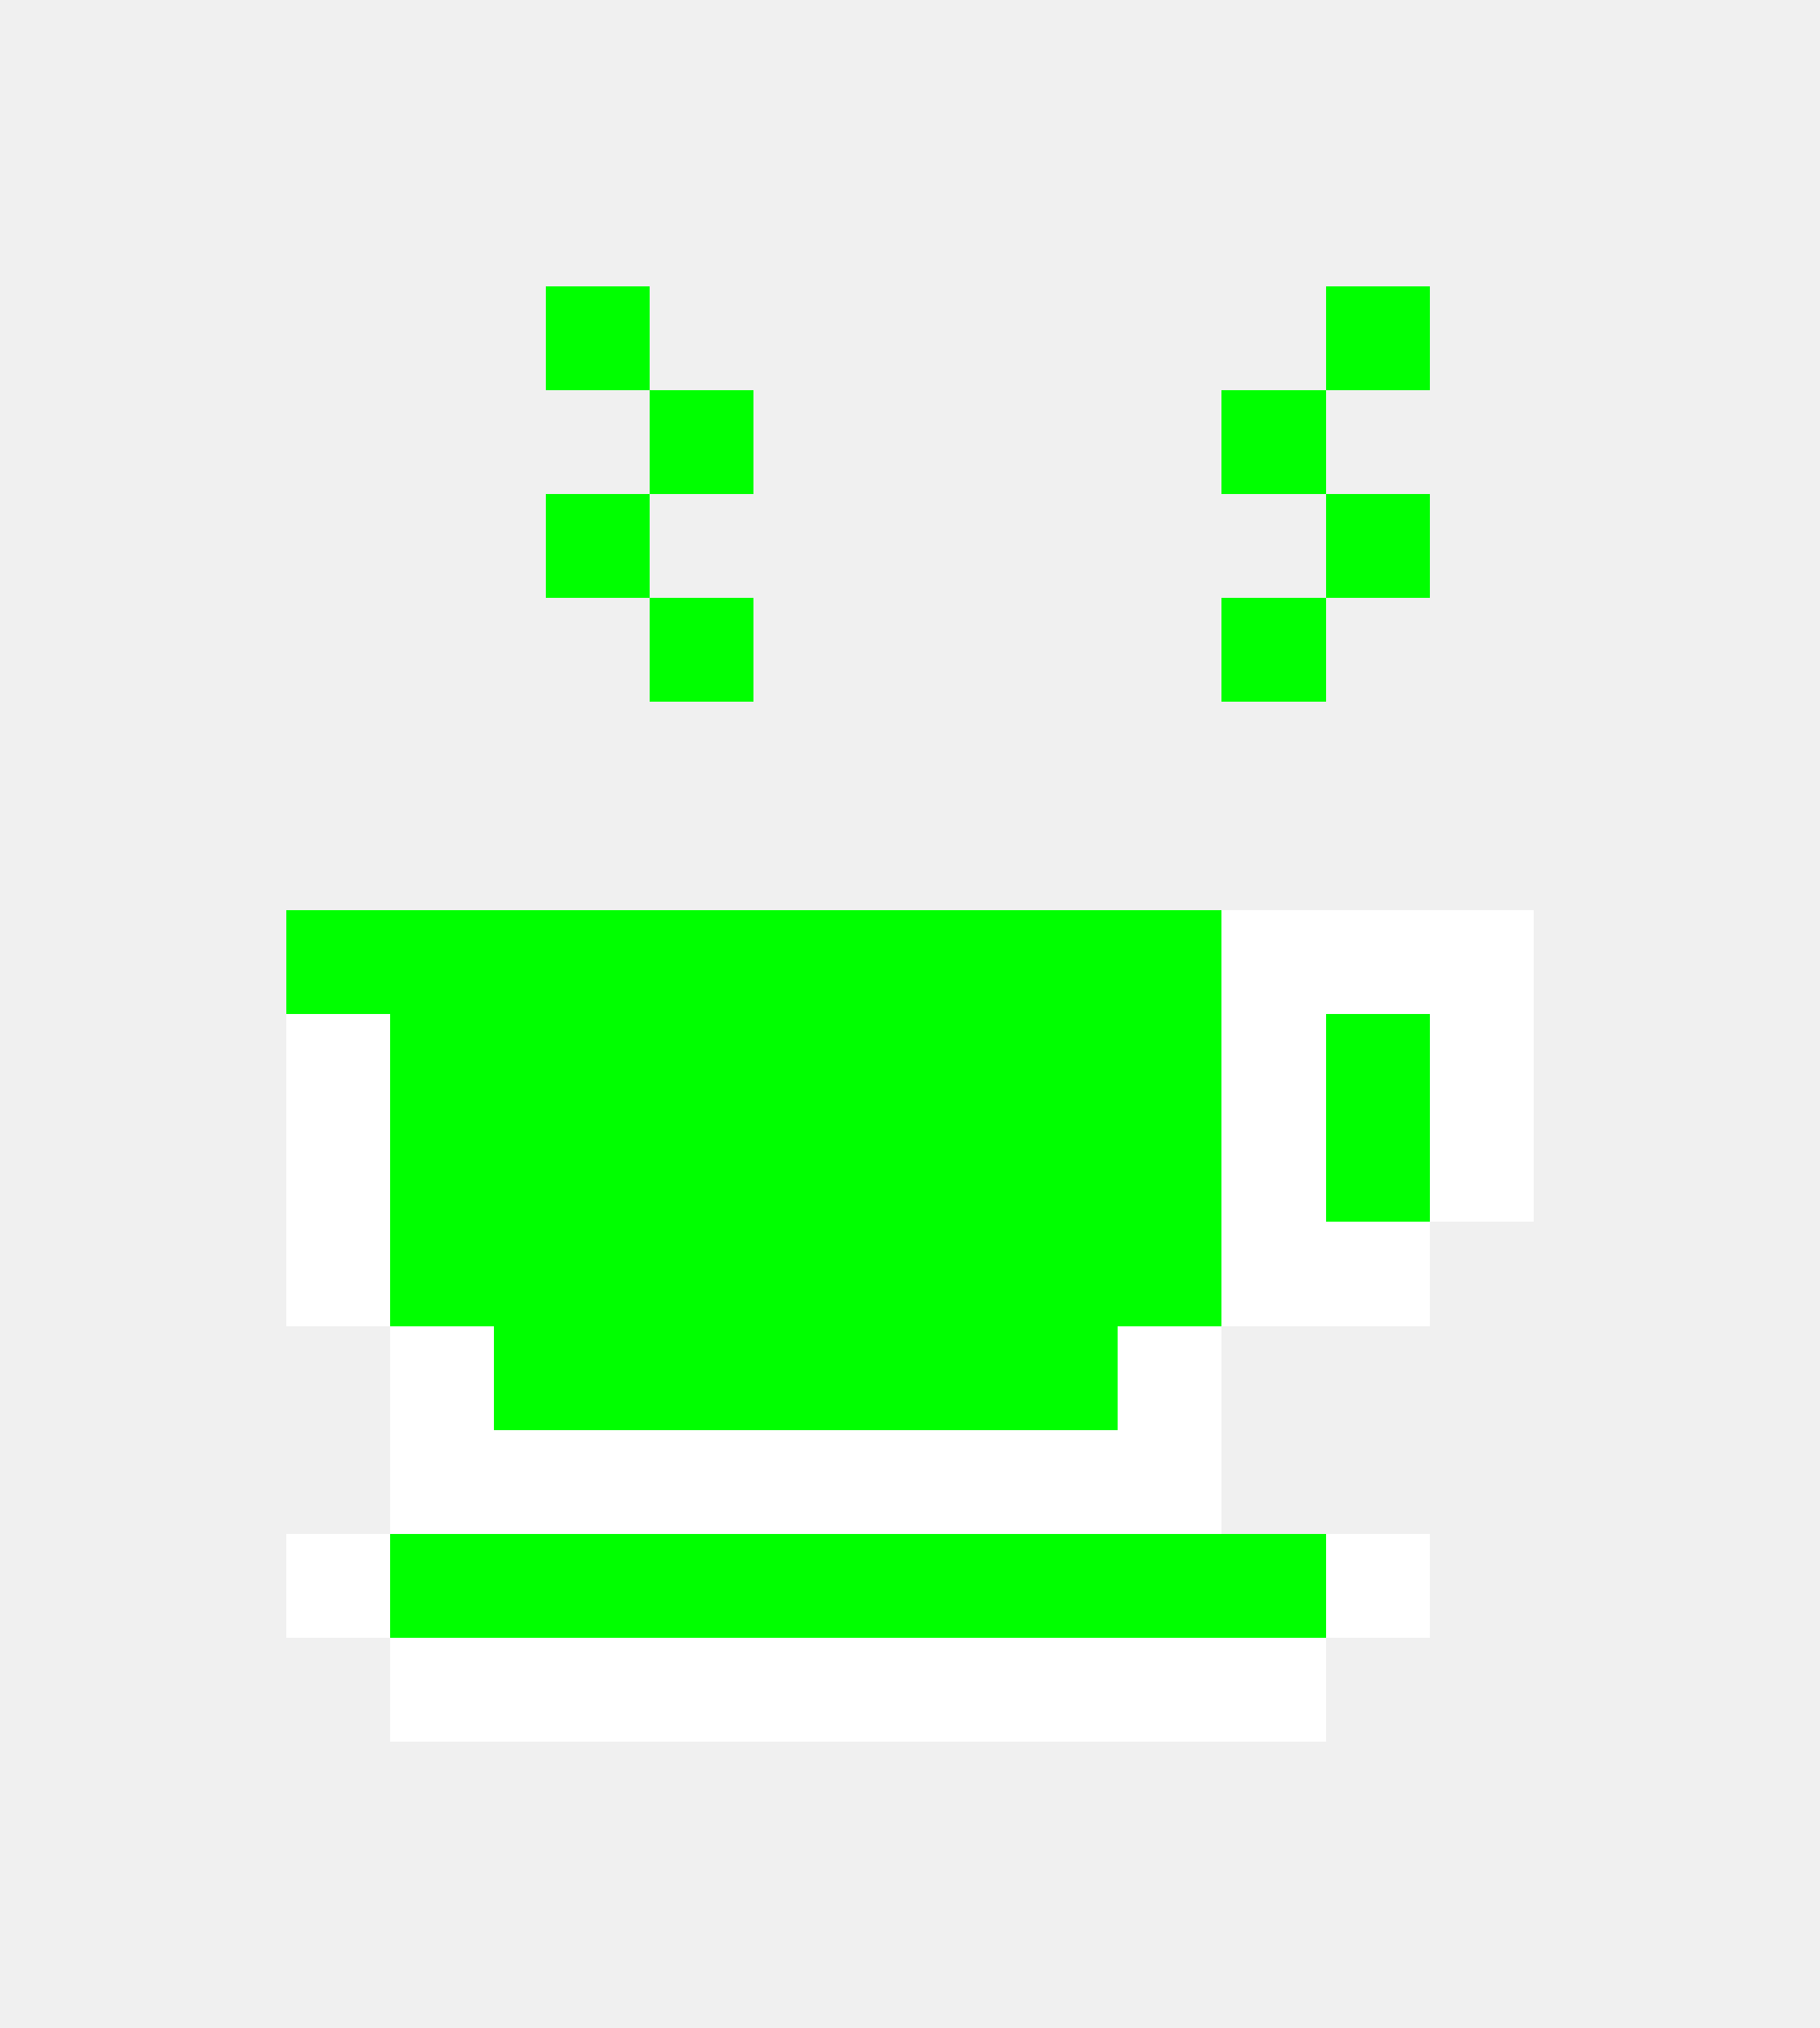
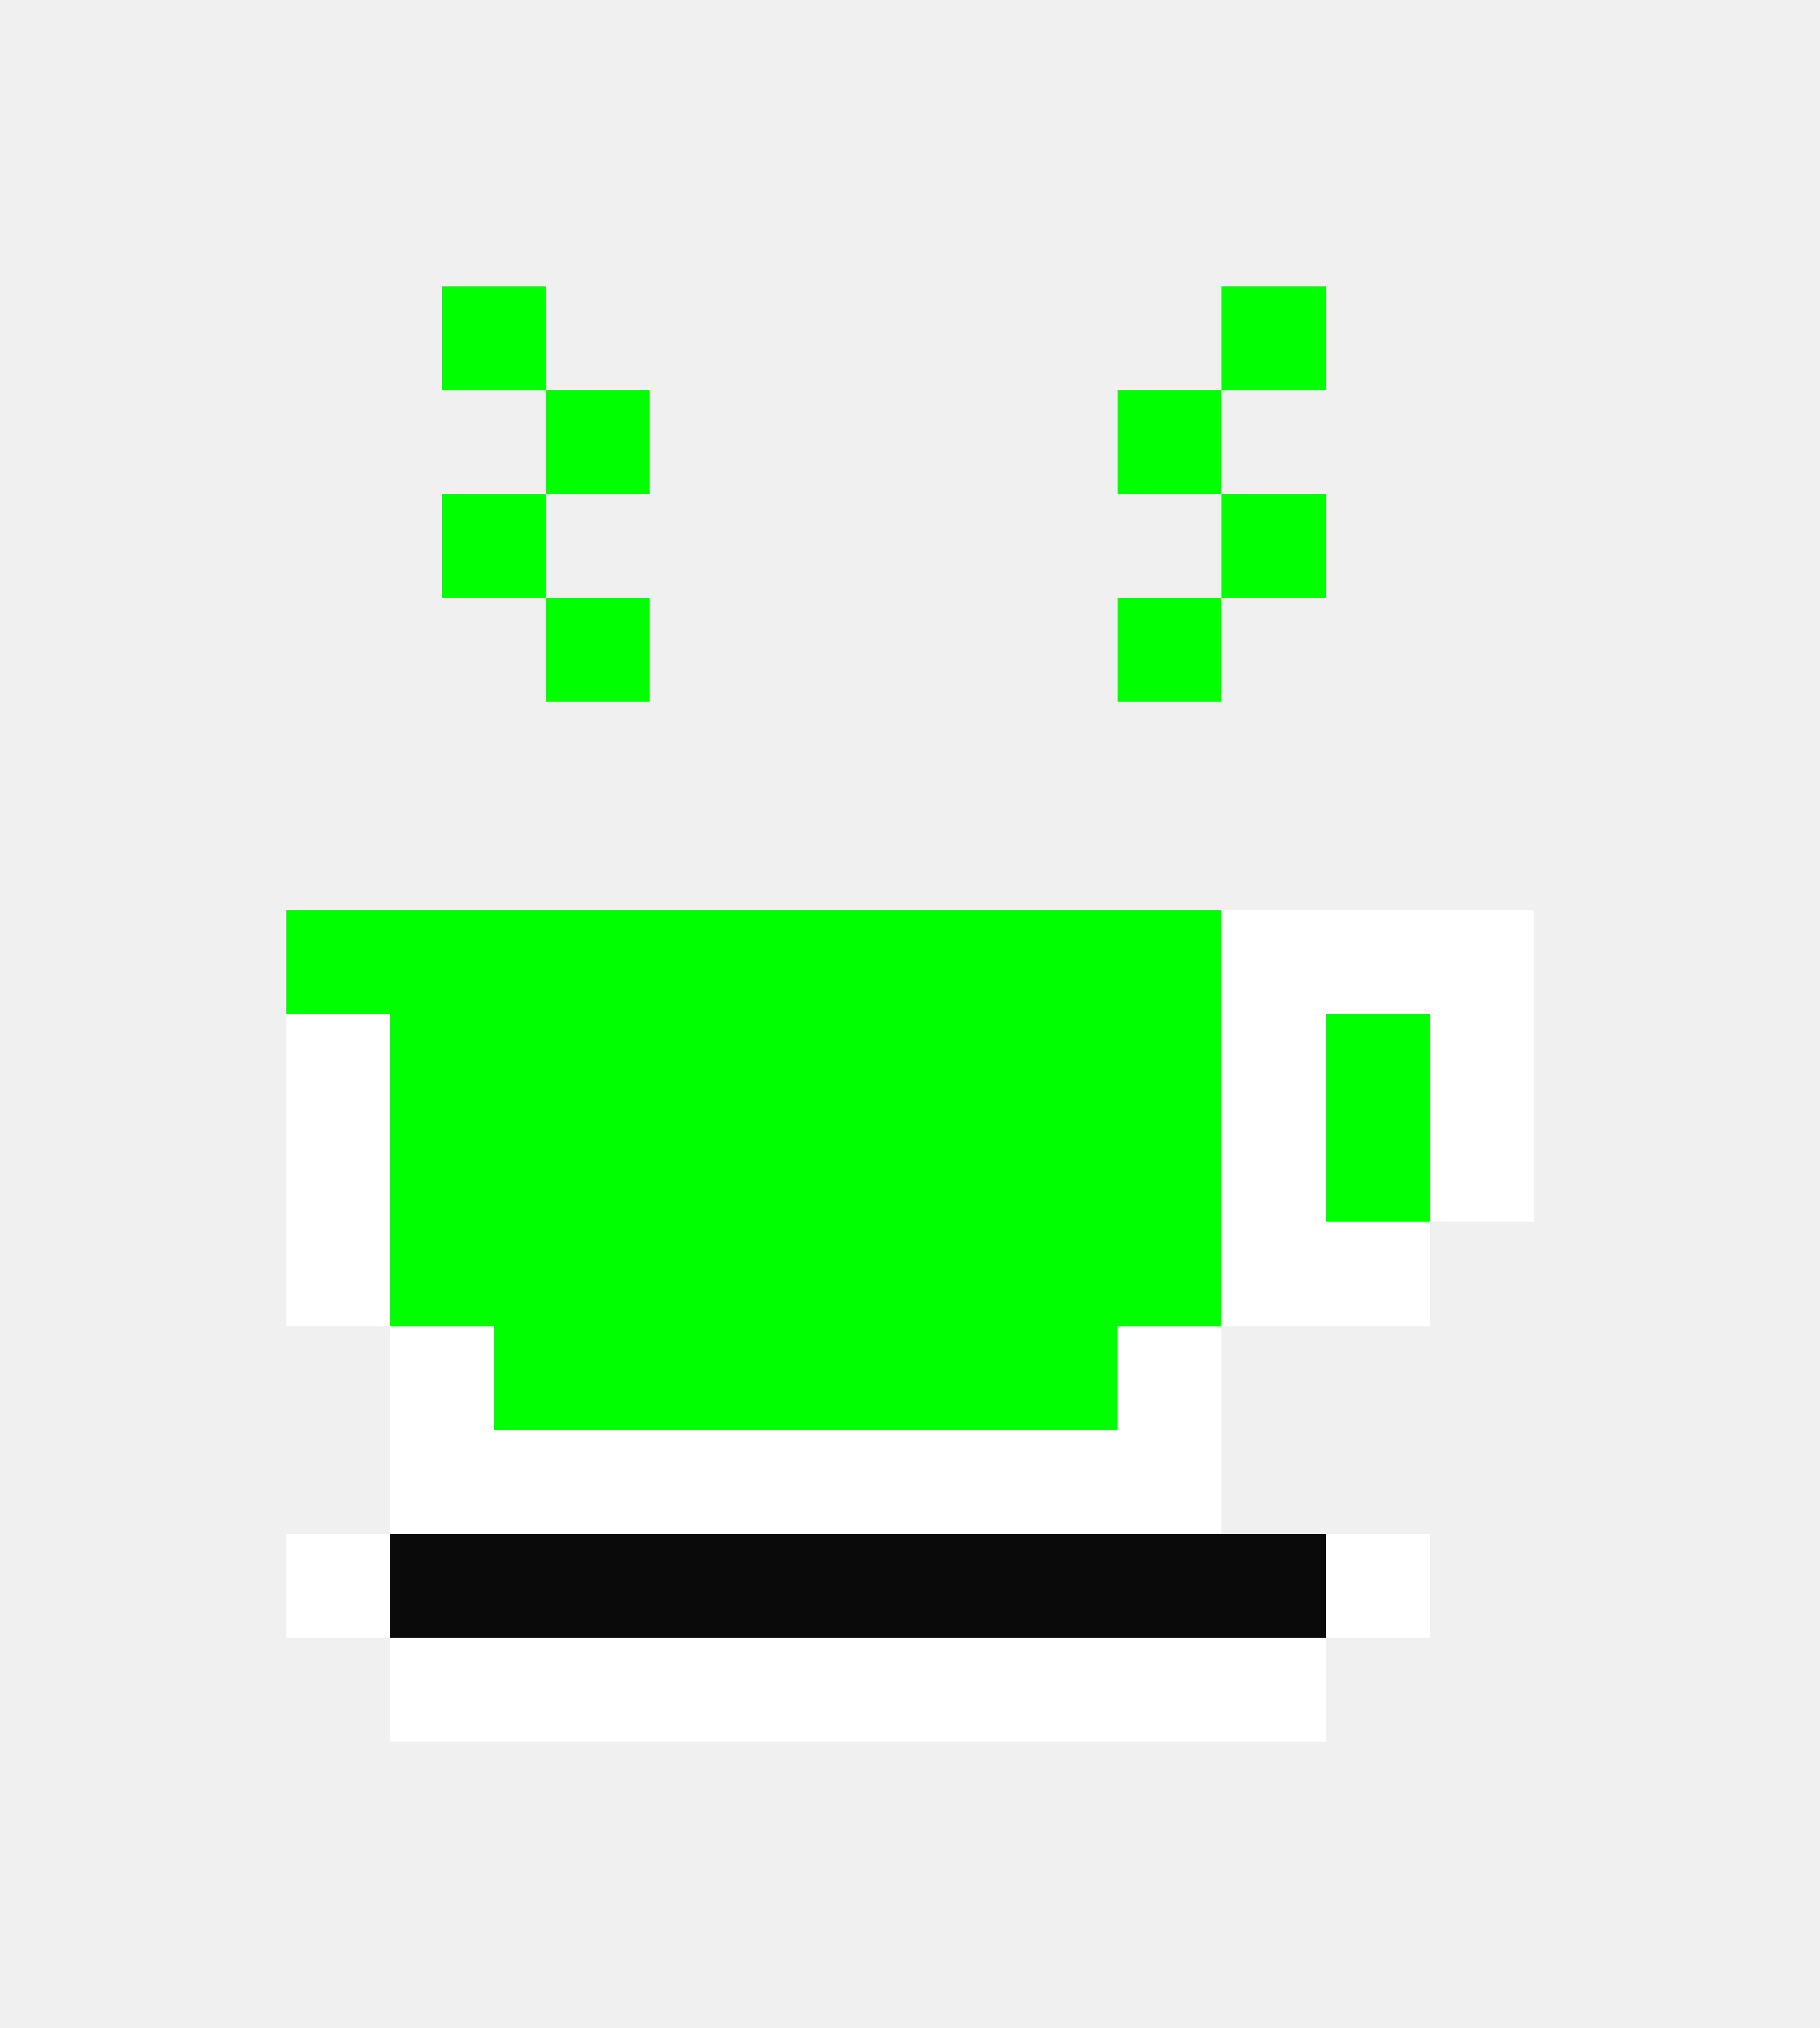
<svg xmlns="http://www.w3.org/2000/svg" width="140" height="156" viewBox="0 0 140 156" style="background:#0a0a0a">
  <style>.px { shape-rendering: crispEdges; }</style>
  <g class="px" transform="translate(22, 22)">
-     <rect x="20" y="0" width="8" height="8" fill="#00FF00" />
-     <rect x="20" y="16" width="8" height="8" fill="#00FF00" />
-     <rect x="28" y="8" width="8" height="8" fill="#00FF00" />
-     <rect x="28" y="24" width="8" height="8" fill="#00FF00" />
-     <rect x="80" y="0" width="8" height="8" fill="#00FF00" />
-     <rect x="80" y="16" width="8" height="8" fill="#00FF00" />
-     <rect x="72" y="8" width="8" height="8" fill="#00FF00" />
-     <rect x="72" y="24" width="8" height="8" fill="#00FF00" />
+     <rect x="12" y="0" width="8" height="8" fill="#00FF00" />
+     <rect x="12" y="16" width="8" height="8" fill="#00FF00" />
+     <rect x="20" y="8" width="8" height="8" fill="#00FF00" />
+     <rect x="20" y="24" width="8" height="8" fill="#00FF00" />
+     <rect x="72" y="0" width="8" height="8" fill="#00FF00" />
+     <rect x="72" y="16" width="8" height="8" fill="#00FF00" />
+     <rect x="64" y="8" width="8" height="8" fill="#00FF00" />
+     <rect x="64" y="24" width="8" height="8" fill="#00FF00" />
    <rect x="0" y="48" width="8" height="8" fill="#00FF00" />
    <rect x="8" y="48" width="8" height="8" fill="#00FF00" />
    <rect x="16" y="48" width="8" height="8" fill="#00FF00" />
    <rect x="24" y="48" width="8" height="8" fill="#00FF00" />
    <rect x="32" y="48" width="8" height="8" fill="#00FF00" />
    <rect x="40" y="48" width="8" height="8" fill="#00FF00" />
    <rect x="48" y="48" width="8" height="8" fill="#00FF00" />
    <rect x="56" y="48" width="8" height="8" fill="#00FF00" />
    <rect x="64" y="48" width="8" height="8" fill="#00FF00" />
    <rect x="72" y="48" width="8" height="8" fill="#ffffff" />
    <rect x="80" y="48" width="8" height="8" fill="#ffffff" />
    <rect x="88" y="48" width="8" height="8" fill="#ffffff" />
    <rect x="0" y="56" width="8" height="8" fill="#ffffff" />
    <rect x="8" y="56" width="8" height="8" fill="#00FF00" />
    <rect x="16" y="56" width="8" height="8" fill="#00FF00" />
    <rect x="24" y="56" width="8" height="8" fill="#00FF00" />
    <rect x="32" y="56" width="8" height="8" fill="#00FF00" />
    <rect x="40" y="56" width="8" height="8" fill="#00FF00" />
    <rect x="48" y="56" width="8" height="8" fill="#00FF00" />
    <rect x="56" y="56" width="8" height="8" fill="#00FF00" />
    <rect x="64" y="56" width="8" height="8" fill="#00FF00" />
    <rect x="72" y="56" width="8" height="8" fill="#ffffff" />
    <rect x="80" y="56" width="8" height="8" fill="#00FF00" />
    <rect x="88" y="56" width="8" height="8" fill="#ffffff" />
    <rect x="0" y="64" width="8" height="8" fill="#ffffff" />
    <rect x="8" y="64" width="8" height="8" fill="#00FF00" />
    <rect x="16" y="64" width="8" height="8" fill="#00FF00" />
    <rect x="24" y="64" width="8" height="8" fill="#00FF00" />
    <rect x="32" y="64" width="8" height="8" fill="#00FF00" />
    <rect x="40" y="64" width="8" height="8" fill="#00FF00" />
    <rect x="48" y="64" width="8" height="8" fill="#00FF00" />
    <rect x="56" y="64" width="8" height="8" fill="#00FF00" />
    <rect x="64" y="64" width="8" height="8" fill="#00FF00" />
    <rect x="72" y="64" width="8" height="8" fill="#ffffff" />
    <rect x="80" y="64" width="8" height="8" fill="#00FF00" />
    <rect x="88" y="64" width="8" height="8" fill="#ffffff" />
    <rect x="0" y="72" width="8" height="8" fill="#ffffff" />
    <rect x="8" y="72" width="8" height="8" fill="#00FF00" />
    <rect x="16" y="72" width="8" height="8" fill="#00FF00" />
    <rect x="24" y="72" width="8" height="8" fill="#00FF00" />
    <rect x="32" y="72" width="8" height="8" fill="#00FF00" />
    <rect x="40" y="72" width="8" height="8" fill="#00FF00" />
    <rect x="48" y="72" width="8" height="8" fill="#00FF00" />
    <rect x="56" y="72" width="8" height="8" fill="#00FF00" />
    <rect x="64" y="72" width="8" height="8" fill="#00FF00" />
    <rect x="72" y="72" width="8" height="8" fill="#ffffff" />
    <rect x="80" y="72" width="8" height="8" fill="#ffffff" />
    <rect x="8" y="80" width="8" height="8" fill="#ffffff" />
    <rect x="16" y="80" width="8" height="8" fill="#00FF00" />
    <rect x="24" y="80" width="8" height="8" fill="#00FF00" />
    <rect x="32" y="80" width="8" height="8" fill="#00FF00" />
    <rect x="40" y="80" width="8" height="8" fill="#00FF00" />
    <rect x="48" y="80" width="8" height="8" fill="#00FF00" />
    <rect x="56" y="80" width="8" height="8" fill="#00FF00" />
    <rect x="64" y="80" width="8" height="8" fill="#ffffff" />
    <rect x="8" y="88" width="8" height="8" fill="#ffffff" />
    <rect x="16" y="88" width="8" height="8" fill="#ffffff" />
    <rect x="24" y="88" width="8" height="8" fill="#ffffff" />
    <rect x="32" y="88" width="8" height="8" fill="#ffffff" />
    <rect x="40" y="88" width="8" height="8" fill="#ffffff" />
    <rect x="48" y="88" width="8" height="8" fill="#ffffff" />
    <rect x="56" y="88" width="8" height="8" fill="#ffffff" />
    <rect x="64" y="88" width="8" height="8" fill="#ffffff" />
    <rect x="0" y="96" width="8" height="8" fill="#ffffff" />
-     <rect x="8" y="96" width="8" height="8" fill="#00FF00" />
-     <rect x="16" y="96" width="8" height="8" fill="#00FF00" />
-     <rect x="24" y="96" width="8" height="8" fill="#00FF00" />
-     <rect x="32" y="96" width="8" height="8" fill="#00FF00" />
-     <rect x="40" y="96" width="8" height="8" fill="#00FF00" />
-     <rect x="48" y="96" width="8" height="8" fill="#00FF00" />
-     <rect x="56" y="96" width="8" height="8" fill="#00FF00" />
-     <rect x="64" y="96" width="8" height="8" fill="#00FF00" />
-     <rect x="72" y="96" width="8" height="8" fill="#00FF00" />
+     <rect x="8" y="96" width="8" height="8" fill="#0a0a0a" />
+     <rect x="16" y="96" width="8" height="8" fill="#0a0a0a" />
+     <rect x="24" y="96" width="8" height="8" fill="#0a0a0a" />
+     <rect x="32" y="96" width="8" height="8" fill="#0a0a0a" />
+     <rect x="40" y="96" width="8" height="8" fill="#0a0a0a" />
+     <rect x="48" y="96" width="8" height="8" fill="#0a0a0a" />
+     <rect x="56" y="96" width="8" height="8" fill="#0a0a0a" />
+     <rect x="64" y="96" width="8" height="8" fill="#0a0a0a" />
+     <rect x="72" y="96" width="8" height="8" fill="#0a0a0a" />
    <rect x="80" y="96" width="8" height="8" fill="#ffffff" />
    <rect x="8" y="104" width="8" height="8" fill="#ffffff" />
    <rect x="16" y="104" width="8" height="8" fill="#ffffff" />
    <rect x="24" y="104" width="8" height="8" fill="#ffffff" />
    <rect x="32" y="104" width="8" height="8" fill="#ffffff" />
    <rect x="40" y="104" width="8" height="8" fill="#ffffff" />
    <rect x="48" y="104" width="8" height="8" fill="#ffffff" />
    <rect x="56" y="104" width="8" height="8" fill="#ffffff" />
    <rect x="64" y="104" width="8" height="8" fill="#ffffff" />
    <rect x="72" y="104" width="8" height="8" fill="#ffffff" />
  </g>
</svg>
